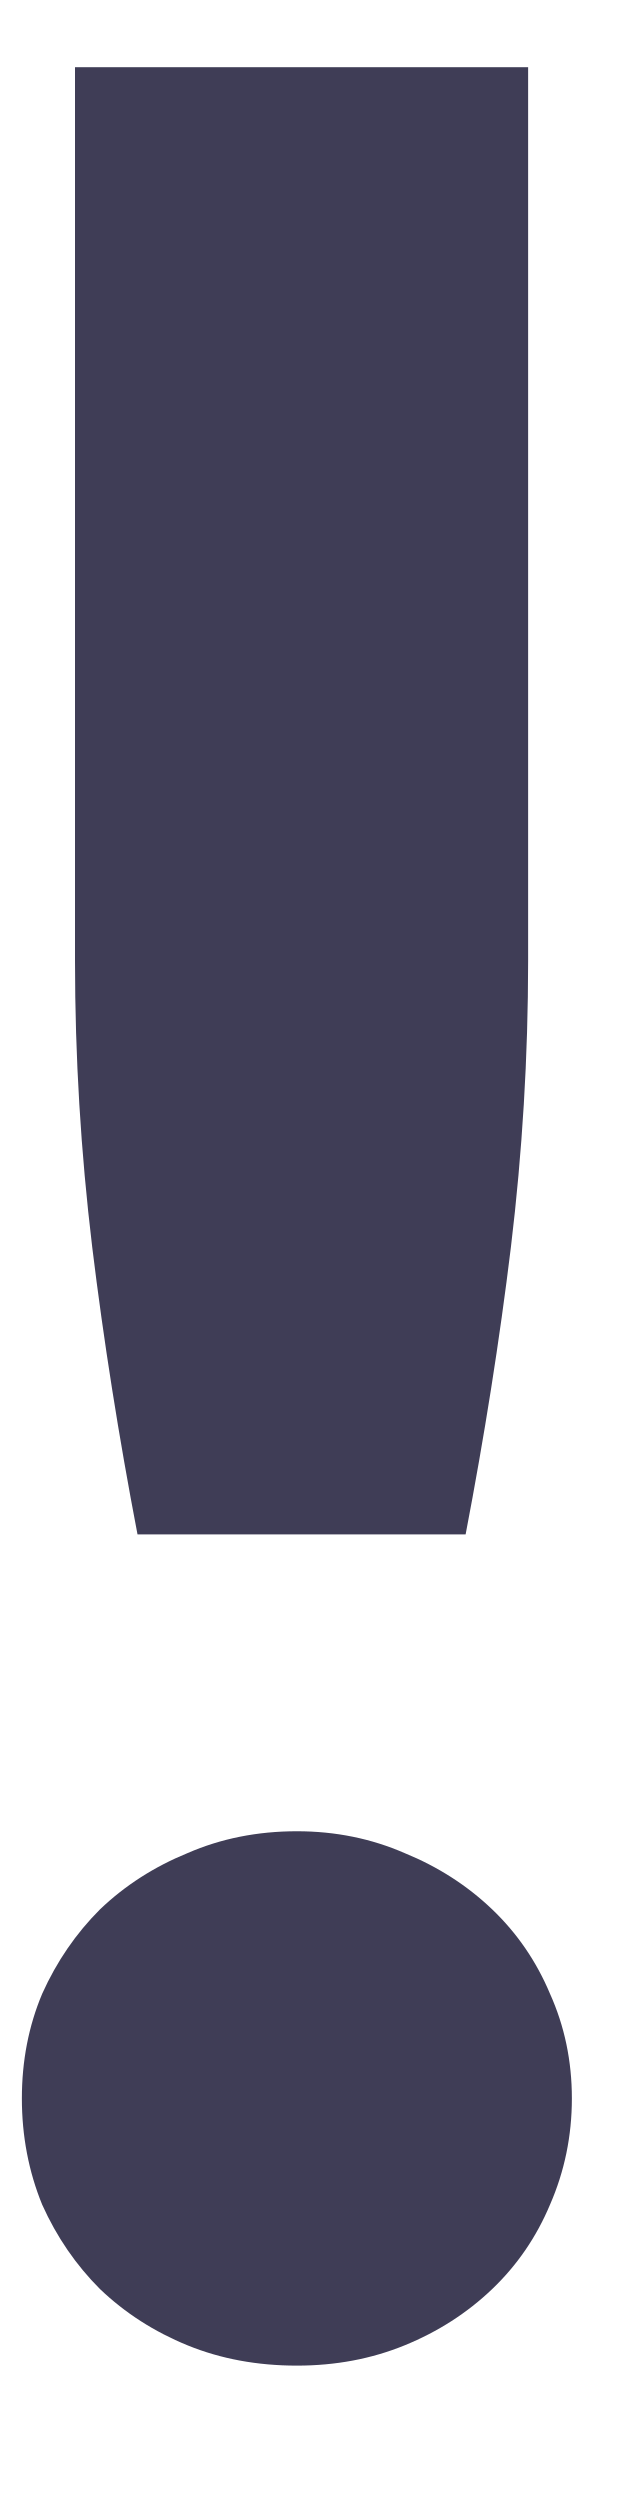
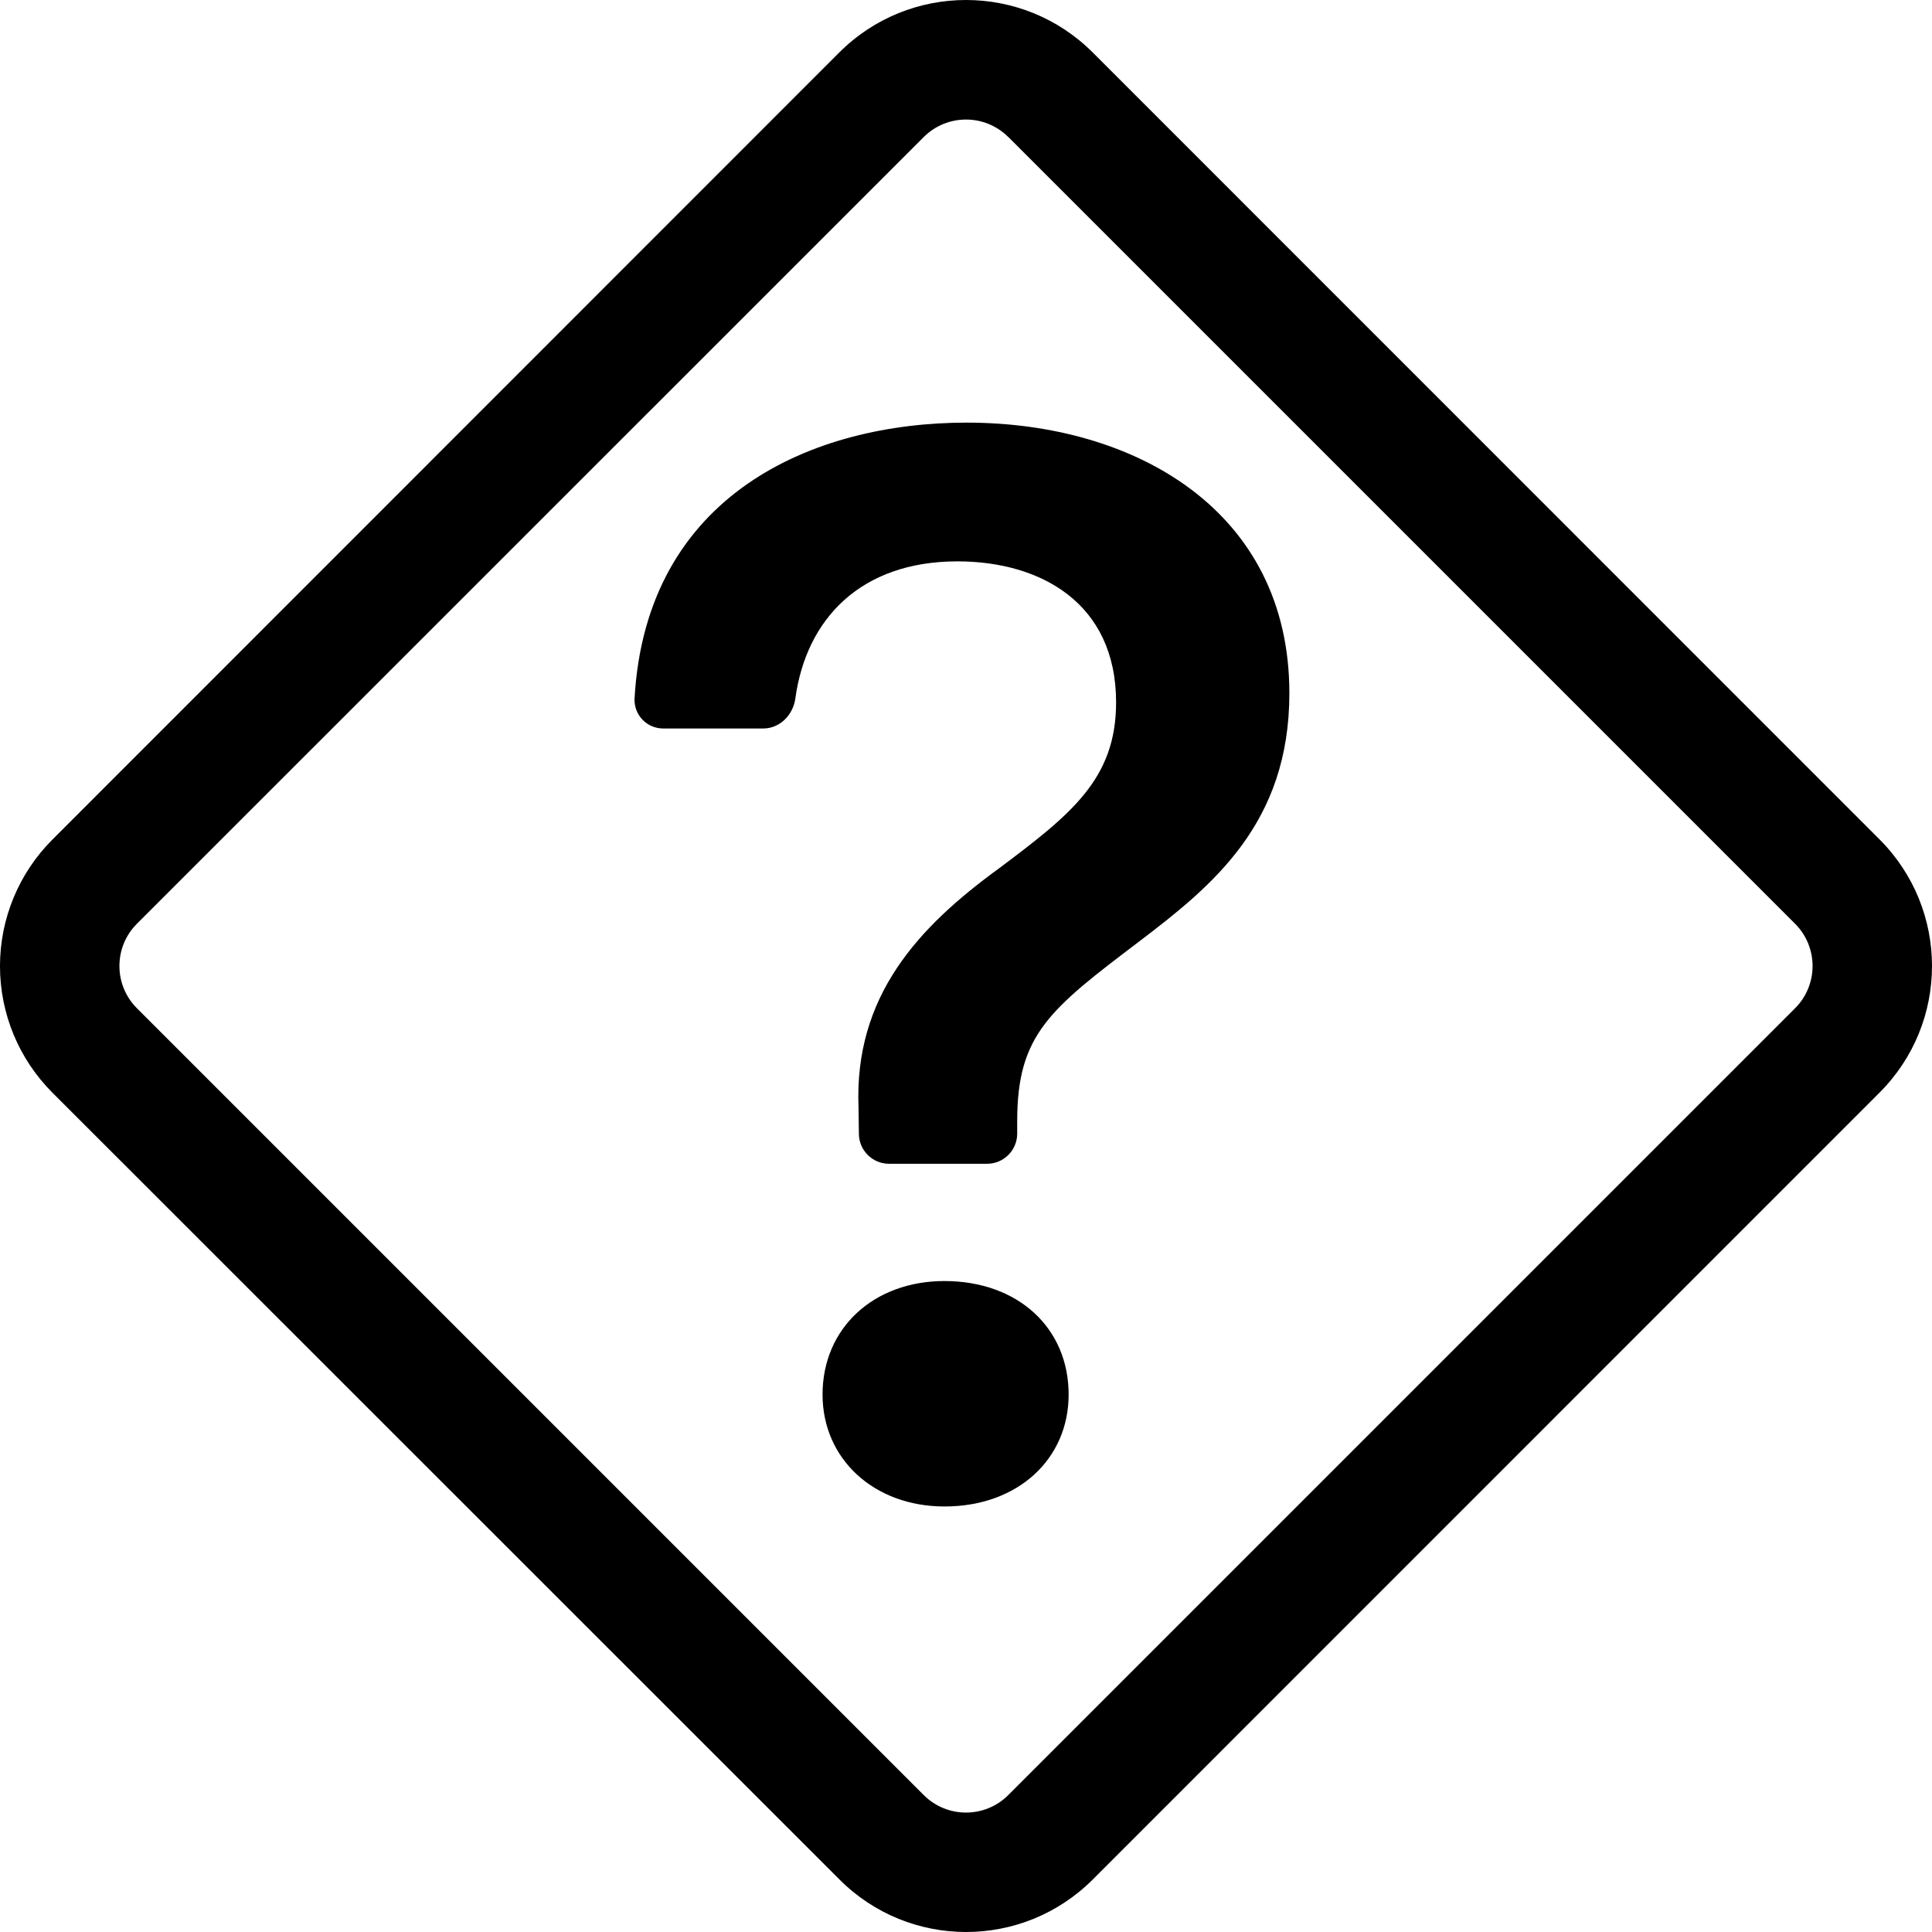
- <svg xmlns="http://www.w3.org/2000/svg" width="4" height="16" viewBox="0 0 4 16" fill="none">
-   <path d="M3.38 0.43V6.15C3.38 6.763 3.343 7.373 3.27 7.98C3.197 8.58 3.1 9.193 2.98 9.82H0.88C0.76 9.193 0.663 8.58 0.59 7.98C0.517 7.373 0.48 6.763 0.48 6.15V0.43H3.38ZM0.14 13.43C0.14 13.19 0.183 12.967 0.27 12.76C0.363 12.553 0.487 12.373 0.64 12.22C0.8 12.067 0.987 11.947 1.2 11.86C1.413 11.767 1.647 11.72 1.9 11.72C2.147 11.72 2.377 11.767 2.59 11.86C2.803 11.947 2.99 12.067 3.15 12.22C3.31 12.373 3.433 12.553 3.52 12.76C3.613 12.967 3.66 13.19 3.66 13.43C3.66 13.67 3.613 13.897 3.52 14.11C3.433 14.317 3.31 14.497 3.15 14.65C2.99 14.803 2.803 14.923 2.59 15.01C2.377 15.097 2.147 15.14 1.9 15.14C1.647 15.14 1.413 15.097 1.2 15.01C0.987 14.923 0.8 14.803 0.64 14.65C0.487 14.497 0.363 14.317 0.27 14.11C0.183 13.897 0.14 13.67 0.14 13.43Z" fill="#3F3D56" />
+ <svg xmlns="http://www.w3.org/2000/svg" stroke="currentColor" fill="currentColor" stroke-width="0" viewBox="0 0 16 16" height="1em" width="1em">
+   <path d="M6.95.435c.58-.58 1.52-.58 2.1 0l6.515 6.516c.58.58.58 1.519 0 2.098L9.05 15.565c-.58.58-1.519.58-2.098 0L.435 9.05a1.482 1.482 0 0 1 0-2.098L6.95.435zm1.4.7a.495.495 0 0 0-.7 0L1.134 7.65a.495.495 0 0 0 0 .7l6.516 6.516a.495.495 0 0 0 .7 0l6.516-6.516a.495.495 0 0 0 0-.7L8.35 1.134z" />
+   <path d="M5.255 5.786a.237.237 0 0 0 .241.247h.825c.138 0 .248-.113.266-.25.09-.656.54-1.134 1.342-1.134.686 0 1.314.343 1.314 1.168 0 .635-.374.927-.965 1.371-.673.489-1.206 1.06-1.168 1.987l.003.217a.25.25 0 0 0 .25.246h.811a.25.25 0 0 0 .25-.25v-.105c0-.718.273-.927 1.01-1.486.609-.463 1.244-.977 1.244-2.056 0-1.511-1.276-2.241-2.673-2.241-1.267 0-2.655.59-2.75 2.286zm1.557 5.763c0 .533.425.927 1.01.927.609 0 1.028-.394 1.028-.927 0-.552-.42-.94-1.029-.94-.584 0-1.009.388-1.009.94z" />
</svg>
